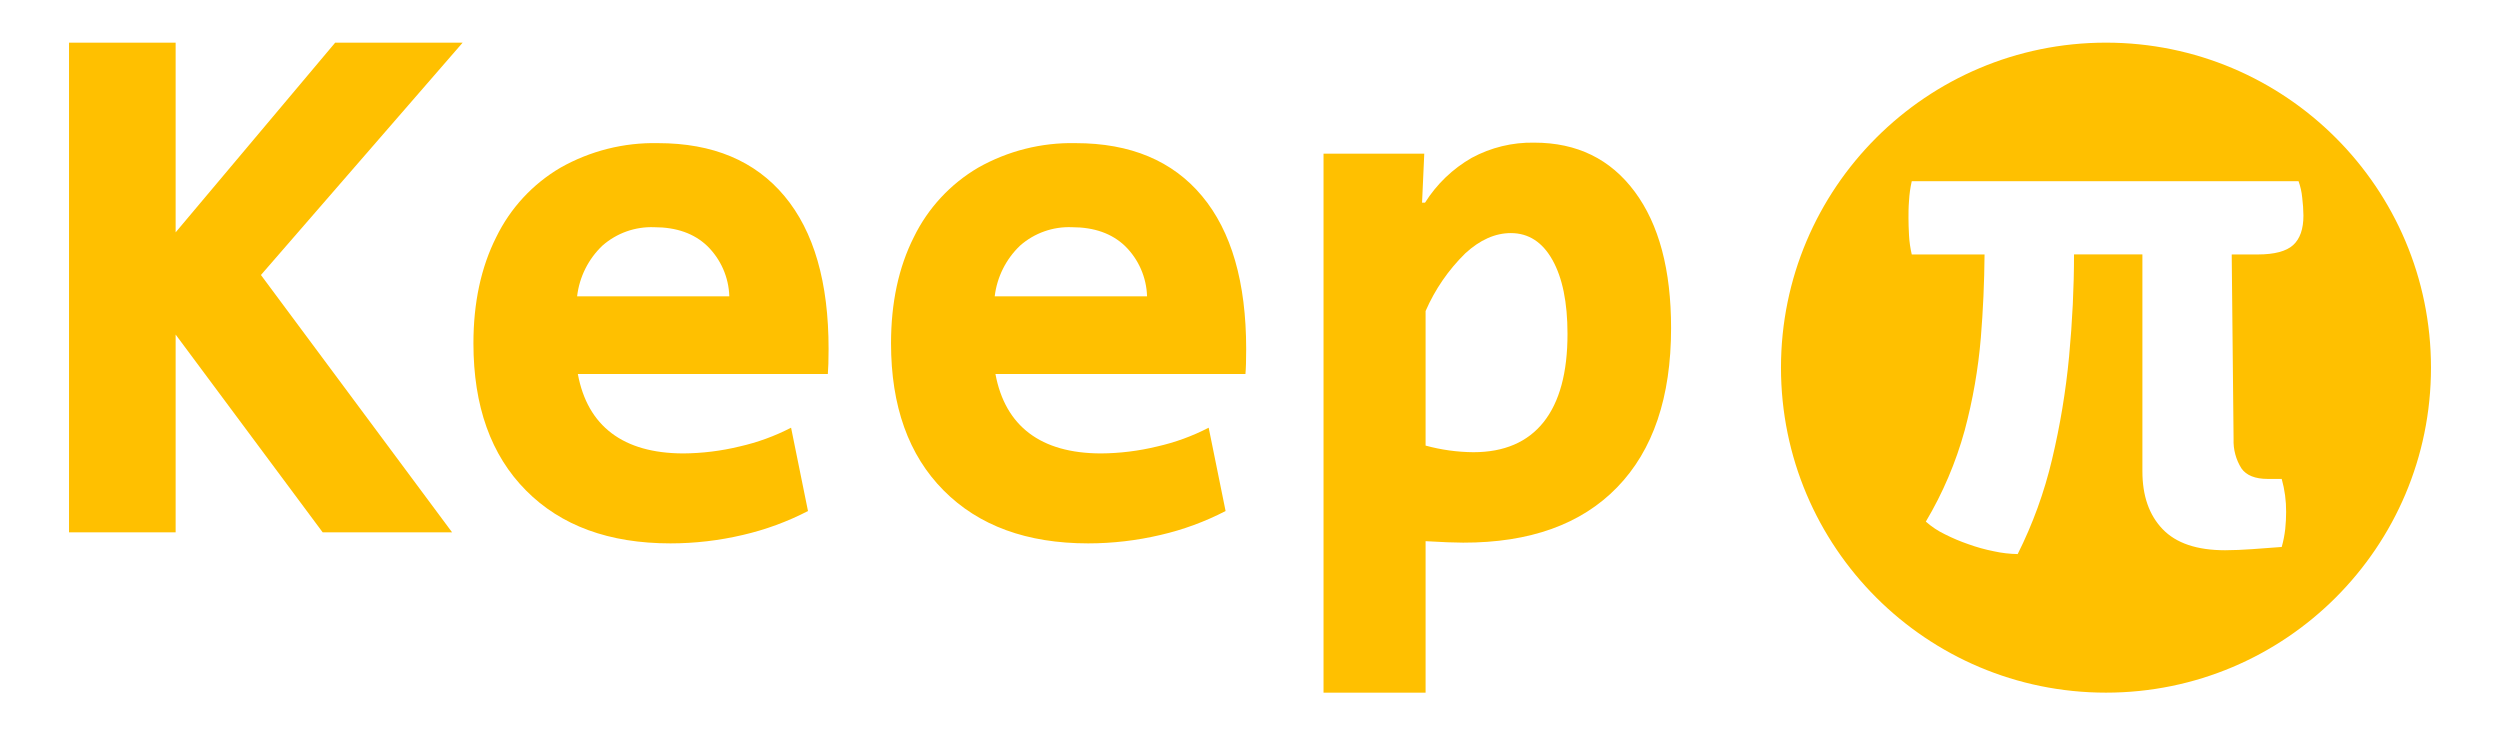
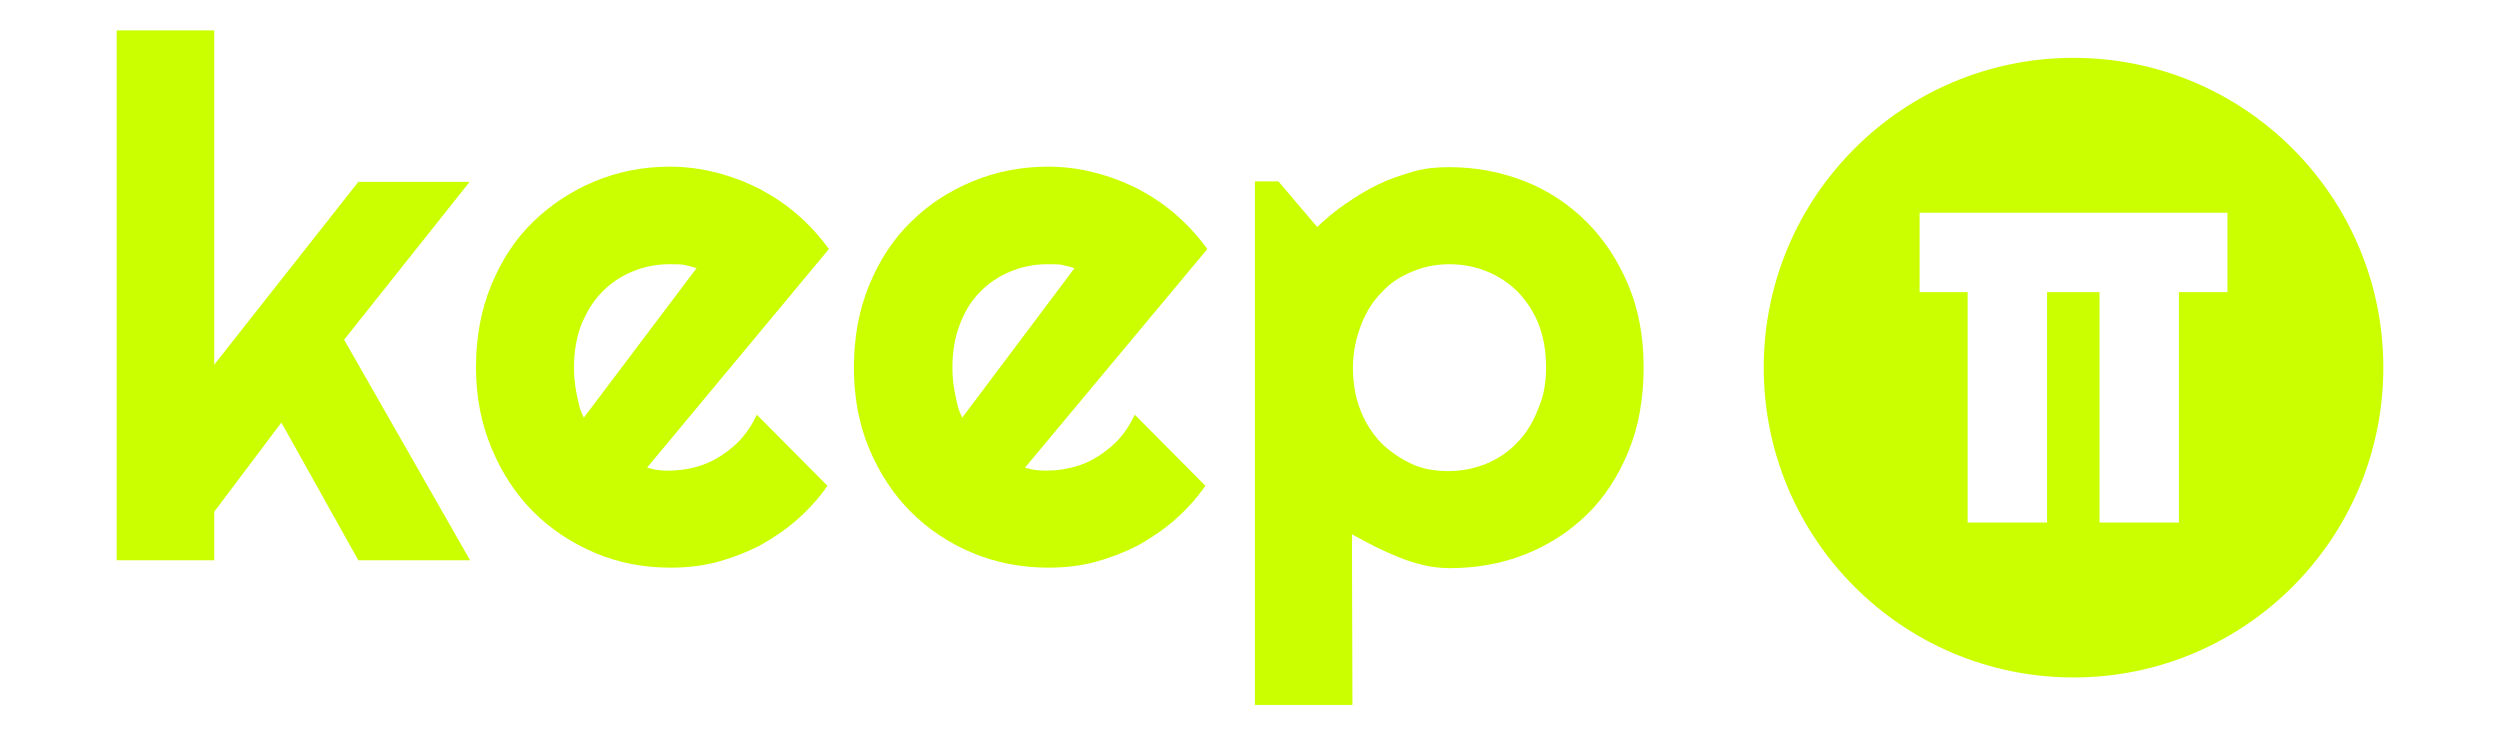
- <svg xmlns="http://www.w3.org/2000/svg" id="图层_1" data-name="图层 1" viewBox="0 0 510 150">
-   <defs>
-     <style>.cls-1{fill:#ffc000;}</style>
-   </defs>
-   <path class="cls-1" d="M14.08,8.7H35.83V47.4L68.38,8.7h26L53.23,56.1l39,52.5H65.83l-30-40.35V108.6H14.08Z" />
-   <path class="cls-1" d="M107.3,100.05q-10.72-10.8-10.72-30,0-12.45,4.65-21.67A33.32,33.32,0,0,1,114.35,34.2a38.69,38.69,0,0,1,19.88-5q16.78,0,25.8,10.8t9,31.2c0,2.3-.06,4-.15,5.1h-51q1.49,8,6.9,12.08t14.55,4.12a50.07,50.07,0,0,0,11.55-1.42,43.92,43.92,0,0,0,10.5-3.83l3.45,17a56.67,56.67,0,0,1-13.28,4.88,64.39,64.39,0,0,1-14.77,1.72Q118,110.85,107.3,100.05Zm41.48-39.6a15,15,0,0,0-4.5-10.27q-4-3.82-10.8-3.83A15.13,15.13,0,0,0,122.9,50.1a17,17,0,0,0-5.17,10.35Z" />
-   <path class="cls-1" d="M192.5,100.05q-10.73-10.8-10.73-30,0-12.45,4.65-21.67A33.4,33.4,0,0,1,199.55,34.2a38.68,38.68,0,0,1,19.87-5q16.8,0,25.8,10.8t9,31.2q0,3.45-.15,5.1h-51q1.5,8,6.9,12.08t14.55,4.12a49.94,49.94,0,0,0,11.55-1.42,43.76,43.76,0,0,0,10.5-3.83l3.45,17a56.42,56.42,0,0,1-13.27,4.88A64.41,64.41,0,0,1,222,110.85Q203.22,110.85,192.5,100.05ZM234,60.45a15,15,0,0,0-4.5-10.27q-4-3.82-10.8-3.83A15.1,15.1,0,0,0,208.1,50.1a17.1,17.1,0,0,0-5.18,10.35Z" />
-   <path class="cls-1" d="M270,31.35h20.55l-.45,10h.6a27.23,27.23,0,0,1,9.53-9.15A25.78,25.78,0,0,1,313,29.1q13.05,0,20.48,10t7.42,27.83q0,21.15-11,32.48T298.47,110.7q-2.55,0-7.65-.3v30.9H270ZM314.9,86.1q4.88-6.15,4.87-18,0-9.6-3.07-15.07t-8.48-5.48q-4.8,0-9.3,4.13a37.34,37.34,0,0,0-8.1,11.77V90.9a38.1,38.1,0,0,0,9.75,1.35Q310,92.25,314.9,86.1Z" />
-   <path class="cls-1" d="M429.62,8.7A66.3,66.3,0,1,0,495.92,75,66.3,66.3,0,0,0,429.62,8.7ZM467.8,50q-2.1,1.9-7.2,1.91h-5.33l.38,37.65a10.45,10.45,0,0,0,1.61,6c1,1.43,2.81,2.14,5.36,2.14h2.85a24.47,24.47,0,0,1,.9,6.75q0,1.65-.18,3.45a22.75,22.75,0,0,1-.72,3.68c-1.9.14-3.87.3-5.92.44s-3.93.23-5.63.23q-8.62,0-12.75-4.31t-4.12-11.81V51.9H423.1q0,10.05-1,20.77a152.45,152.45,0,0,1-3.49,21.08,88.27,88.27,0,0,1-7,19.28,24.57,24.57,0,0,1-4.87-.57A36,36,0,0,1,401.5,111a38,38,0,0,1-4.73-2,16.84,16.84,0,0,1-3.9-2.59,75.51,75.51,0,0,0,7.92-18.59,107.77,107.77,0,0,0,3.3-18.91q.69-8.45.76-17H390a22.35,22.35,0,0,1-.56-3.9c-.07-1.35-.11-2.52-.11-3.53s0-2.17.11-3.52a24.14,24.14,0,0,1,.56-4h78.9a13.68,13.68,0,0,1,.75,3.34A32.74,32.74,0,0,1,469.9,44Q469.9,48.08,467.8,50Z" />
+ <svg xmlns="http://www.w3.org/2000/svg" version="1.1" id="图层_1" x="0px" y="0px" viewBox="0 0 510 150" style="enable-background:new 0 0 510 150;" xml:space="preserve">
+   <style type="text/css">
+ 	.st0{fill:#CBFF00;}
+ </style>
+   <g>
+     <g>
+       <path class="st0" d="M43.7,114.3H23.8V6.2h19.9v68.2l29.4-37.3h22.7L70.2,69.3l25.7,45H73.1L57.4,86.2l-13.7,18.2V114.3z" />
+       <path class="st0" d="M132,95.4c0.8,0.2,1.5,0.4,2.3,0.5s1.5,0.1,2.3,0.1c1.9,0,3.8-0.3,5.6-0.8s3.5-1.3,5-2.3s3-2.2,4.2-3.6    s2.2-3,3-4.7l14.4,14.5c-1.8,2.6-3.9,4.9-6.3,7s-5,3.8-7.7,5.3c-2.8,1.4-5.7,2.5-8.7,3.3c-3.1,0.8-6.2,1.1-9.4,1.1    c-5.4,0-10.6-1-15.3-3s-9-4.8-12.6-8.4s-6.4-7.9-8.5-12.9S97.1,81,97.1,75c0-6.1,1-11.7,3.1-16.8c2.1-5.1,4.9-9.4,8.5-12.9    s7.8-6.3,12.6-8.3c4.8-2,9.9-3,15.3-3c3.2,0,6.4,0.4,9.5,1.2c3.1,0.8,6,1.9,8.8,3.3c2.8,1.5,5.4,3.2,7.8,5.3    c2.4,2.1,4.5,4.4,6.4,7L132,95.4z M142.1,54.7c-0.9-0.3-1.8-0.5-2.7-0.7c-0.9-0.1-1.8-0.1-2.8-0.1c-2.7,0-5.2,0.5-7.6,1.5    c-2.4,1-4.5,2.4-6.2,4.2c-1.8,1.8-3.1,4-4.2,6.6c-1,2.6-1.5,5.5-1.5,8.7c0,0.7,0,1.5,0.1,2.5s0.2,1.8,0.4,2.8s0.4,1.8,0.6,2.7    s0.6,1.6,0.9,2.3L142.1,54.7z" />
+       <path class="st0" d="M209.1,95.4c0.8,0.2,1.5,0.4,2.3,0.5s1.5,0.1,2.3,0.1c1.9,0,3.8-0.3,5.6-0.8s3.5-1.3,5-2.3s3-2.2,4.2-3.6    s2.2-3,3-4.7l14.4,14.5c-1.8,2.6-3.9,4.9-6.3,7s-5,3.8-7.7,5.3c-2.8,1.4-5.7,2.5-8.7,3.3c-3.1,0.8-6.2,1.1-9.4,1.1    c-5.4,0-10.6-1-15.4-3c-4.8-2-9-4.8-12.6-8.4c-3.6-3.6-6.4-7.9-8.5-12.9S174.2,81,174.2,75c0-6.1,1-11.7,3.1-16.8    c2.1-5.1,4.9-9.4,8.5-12.9c3.6-3.6,7.8-6.3,12.6-8.3c4.8-2,9.9-3,15.4-3c3.2,0,6.4,0.4,9.5,1.2c3.1,0.8,6,1.9,8.8,3.3    c2.8,1.5,5.4,3.2,7.8,5.3c2.4,2.1,4.5,4.4,6.4,7L209.1,95.4z M219.2,54.7c-0.9-0.3-1.8-0.5-2.7-0.7c-0.9-0.1-1.8-0.1-2.8-0.1    c-2.7,0-5.2,0.5-7.6,1.5c-2.4,1-4.5,2.4-6.2,4.2c-1.8,1.8-3.1,4-4.1,6.6c-1,2.6-1.5,5.5-1.5,8.7c0,0.7,0,1.5,0.1,2.5    s0.2,1.8,0.4,2.8s0.4,1.8,0.6,2.7s0.6,1.6,0.9,2.3L219.2,54.7z" />
+       <path class="st0" d="M275.9,143.8H256V37h4.8l7.9,9.3c1.8-1.7,3.7-3.3,5.9-4.8s4.3-2.8,6.6-3.9c2.3-1.1,4.7-1.9,7.1-2.6    s4.9-0.9,7.4-0.9c5.4,0,10.6,1,15.4,2.9s9,4.7,12.6,8.3c3.6,3.6,6.4,7.9,8.5,12.9c2.1,5,3.1,10.6,3.1,16.7c0,6.4-1,12.1-3.1,17.2    c-2.1,5.1-4.9,9.4-8.5,12.9s-7.8,6.2-12.6,8.1s-9.9,2.8-15.4,2.8c-1.7,0-3.5-0.2-5.2-0.6c-1.7-0.4-3.4-0.9-5.1-1.6    s-3.3-1.4-4.9-2.2c-1.6-0.8-3.2-1.7-4.7-2.5L275.9,143.8L275.9,143.8z M315.4,75c0-3.3-0.5-6.2-1.5-8.8c-1-2.6-2.5-4.8-4.2-6.6    c-1.8-1.8-3.9-3.2-6.3-4.2c-2.4-1-5-1.5-7.7-1.5s-5.2,0.5-7.6,1.5c-2.4,1-4.5,2.3-6.2,4.2c-1.8,1.8-3.2,4-4.2,6.6S276,71.7,276,75    c0,3.1,0.5,6,1.5,8.6c1,2.6,2.4,4.8,4.2,6.7c1.8,1.8,3.9,3.2,6.2,4.3s4.9,1.5,7.6,1.5c2.7,0,5.2-0.5,7.7-1.5    c2.4-1,4.5-2.4,6.3-4.3c1.8-1.8,3.2-4.1,4.2-6.7C314.9,81,315.4,78.1,315.4,75z" />
+     </g>
+     <path class="st0" d="M423,11.8c-34.9,0-63.2,28.3-63.2,63.2s28.3,63.2,63.2,63.2s63.2-28.3,63.2-63.2S457.9,11.8,423,11.8z    M454.4,59.6h-9.9v47h-16.2v-47h-10.7v47h-16.2v-47h-9.8V43.4h62.8L454.4,59.6L454.4,59.6z" />
+   </g>
</svg>
